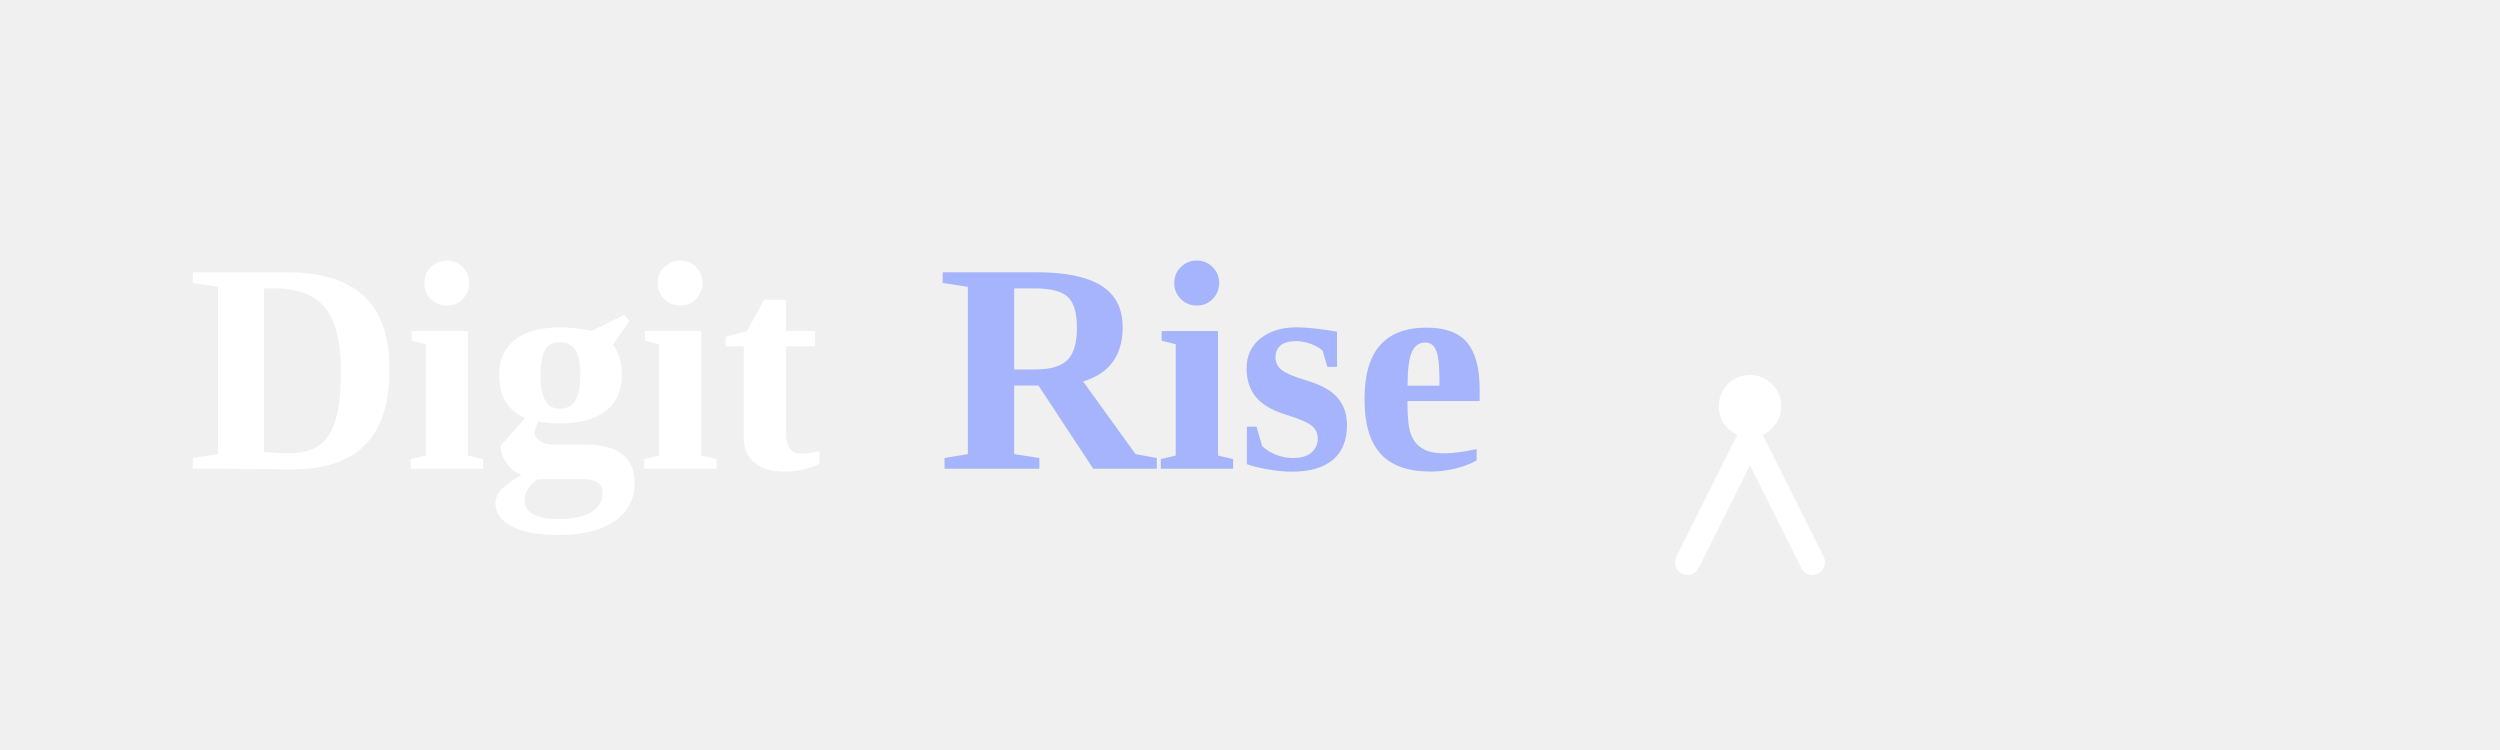
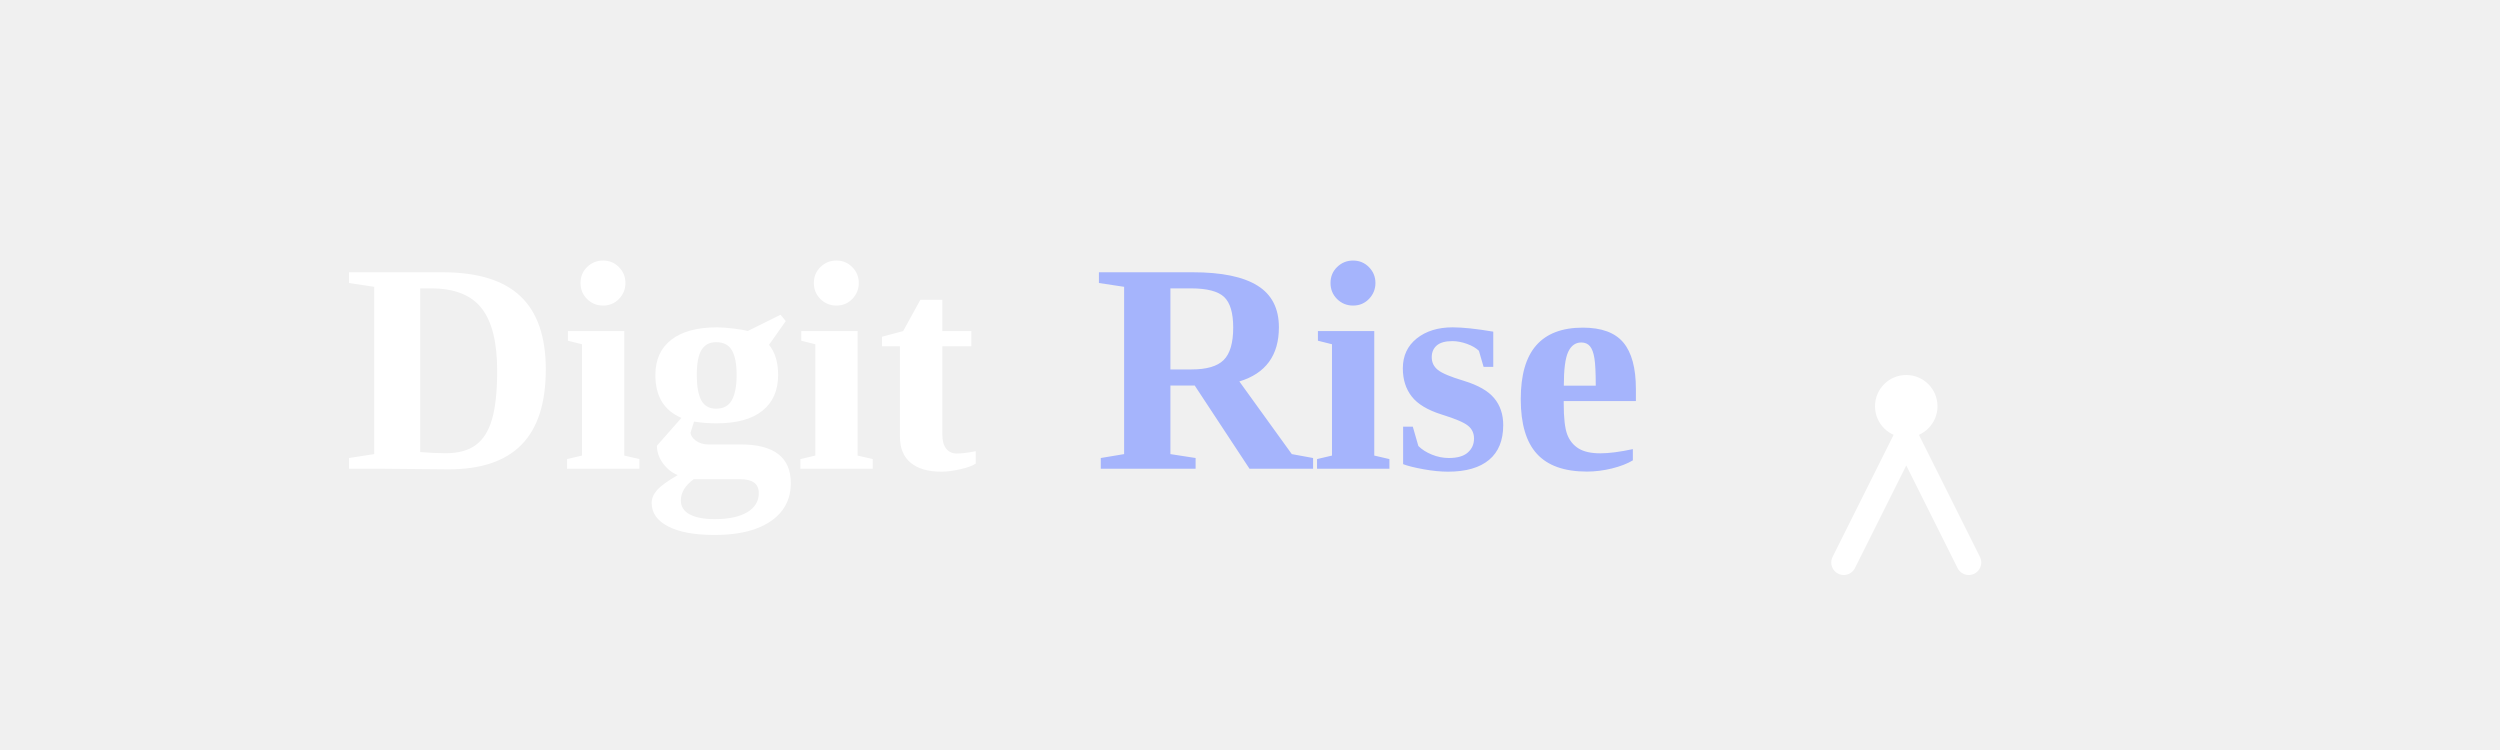
- <svg xmlns="http://www.w3.org/2000/svg" width="200" height="60" viewBox="0 0 400 120" fill="none">
+ <svg xmlns="http://www.w3.org/2000/svg" width="200" height="60" viewBox="0 0 350 120" fill="none">
  <text x="30" y="75" font-family="'Merriweather', Georgia, 'Times New Roman', serif" font-size="48" fill="#ffffff" font-weight="bold">
    Digit
  </text>
  <text x="150" y="75" font-family="'Merriweather', Georgia, 'Times New Roman', serif" font-size="48" fill="#a5b4fc" font-weight="bold">
    Rise
  </text>
  <g transform="translate(270, 0)">
    <path d="M0 90 L10 70 L20 90" stroke="#ffffff" stroke-width="4" stroke-linecap="round" />
    <circle cx="10" cy="65" r="5" fill="#ffffff" />
  </g>
</svg>
